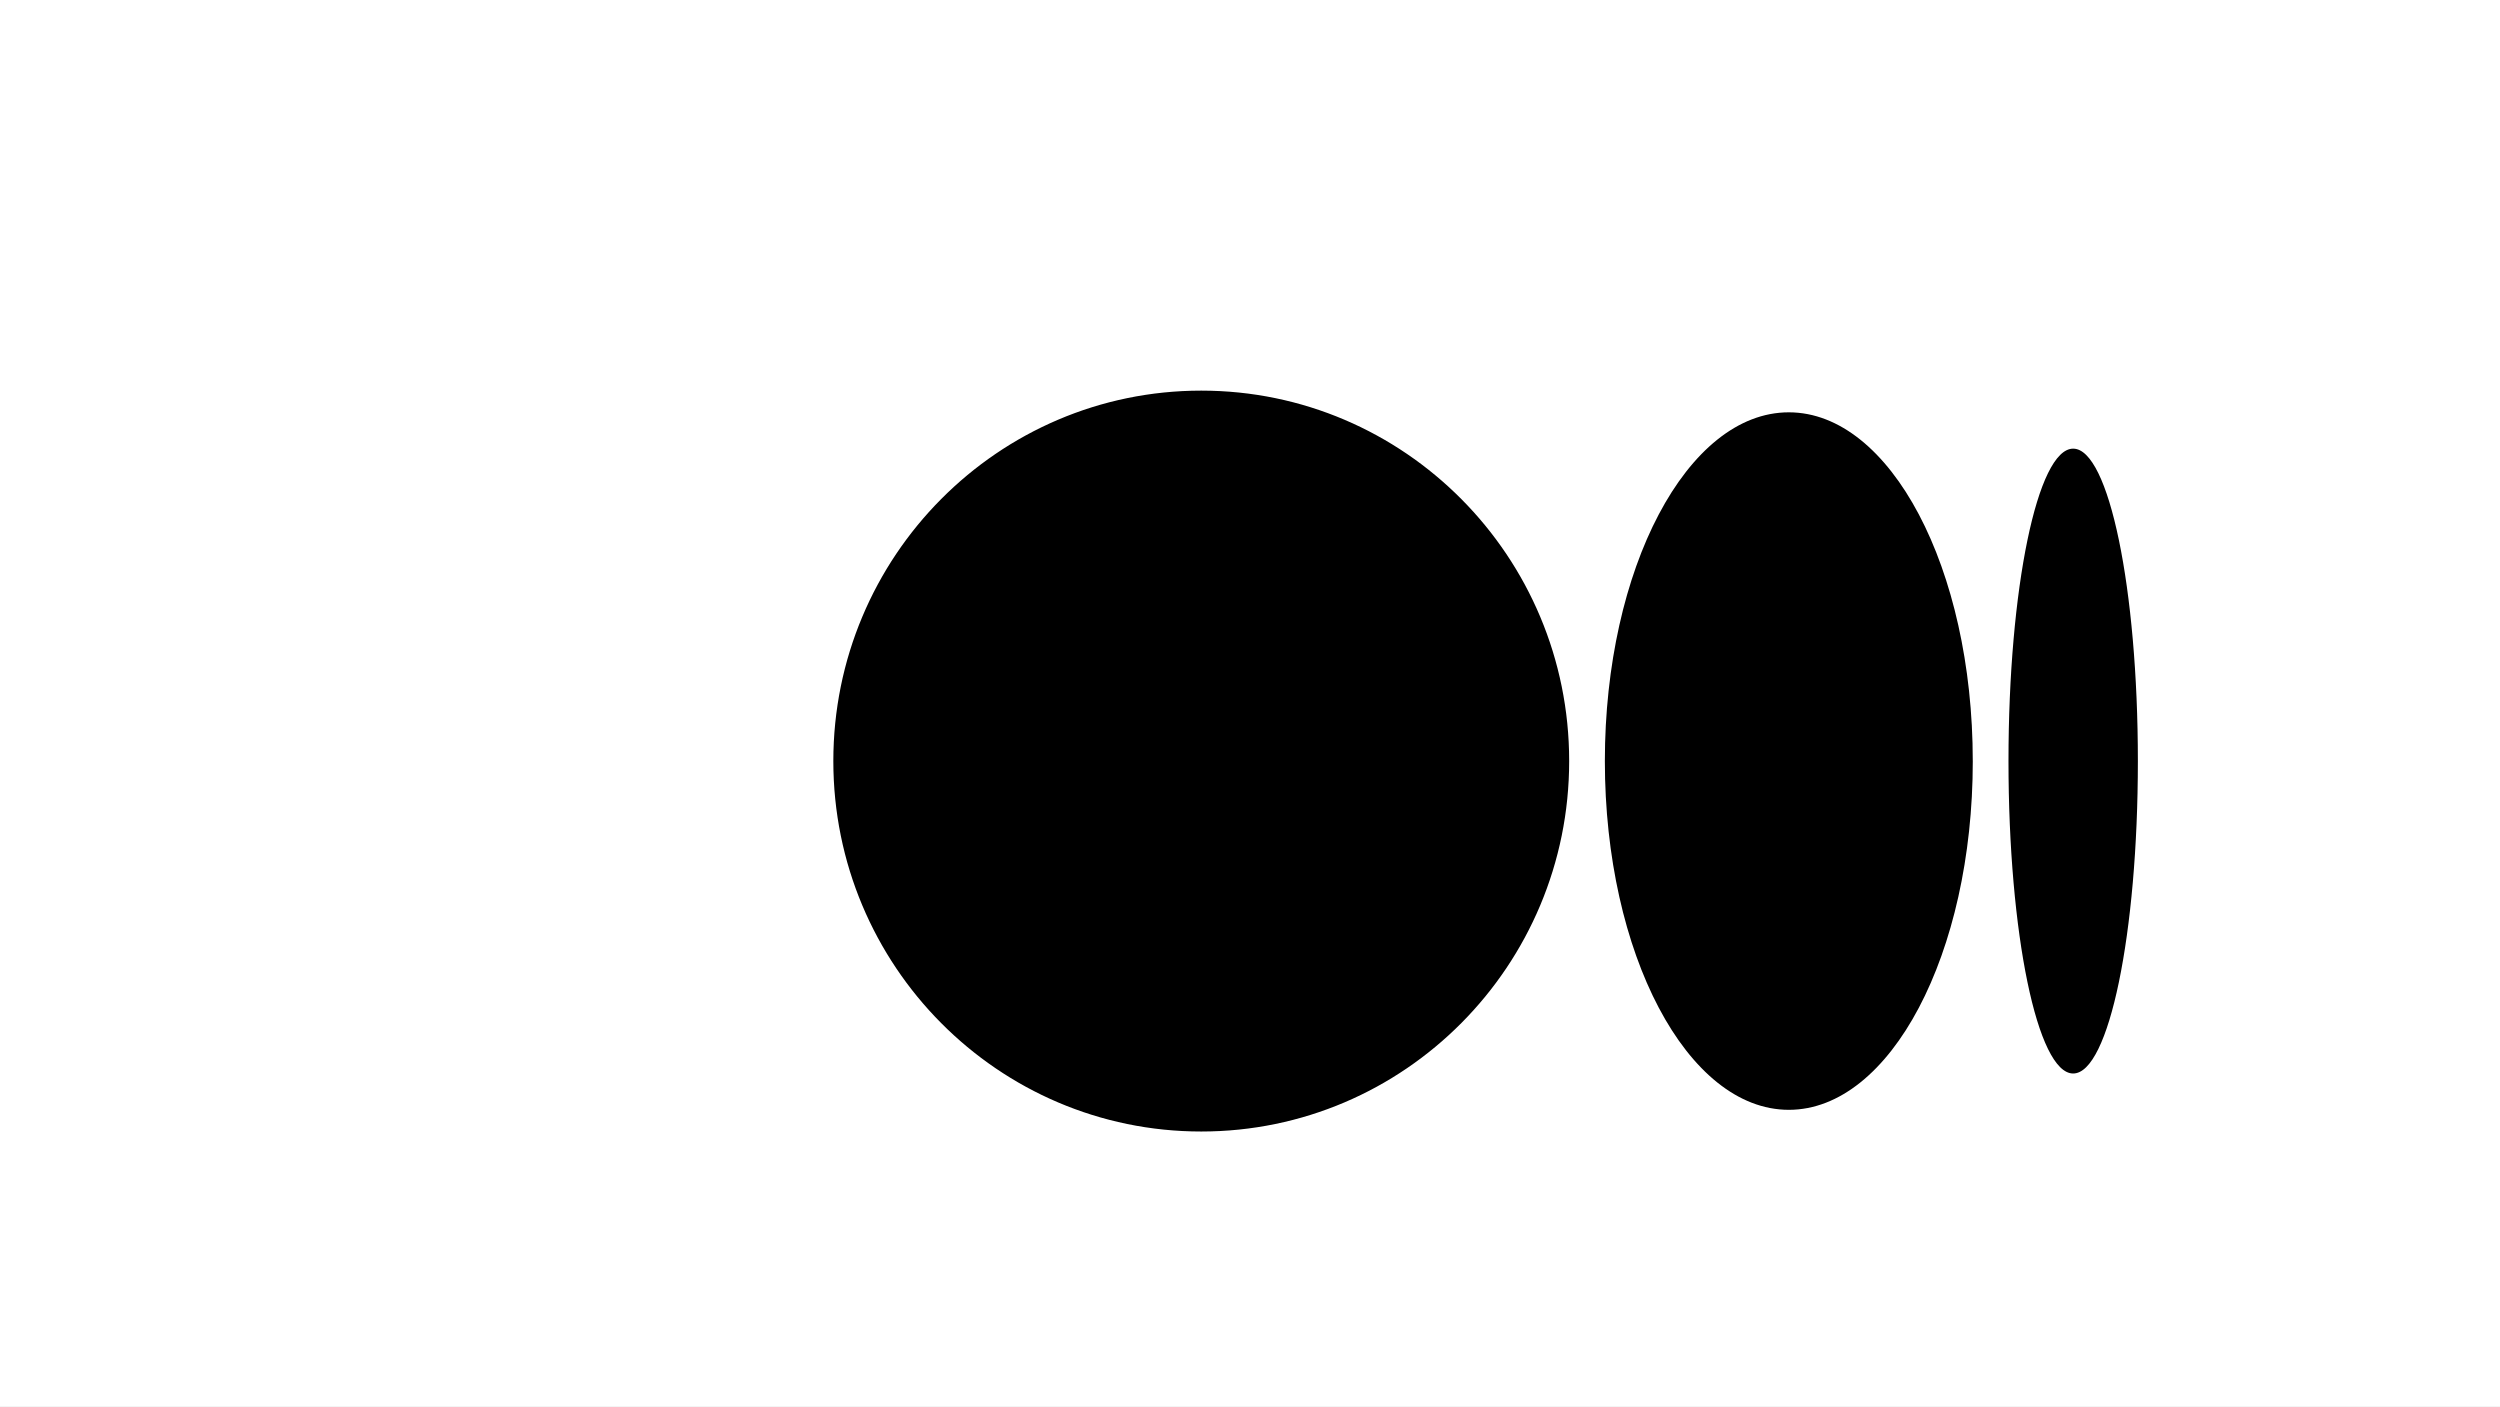
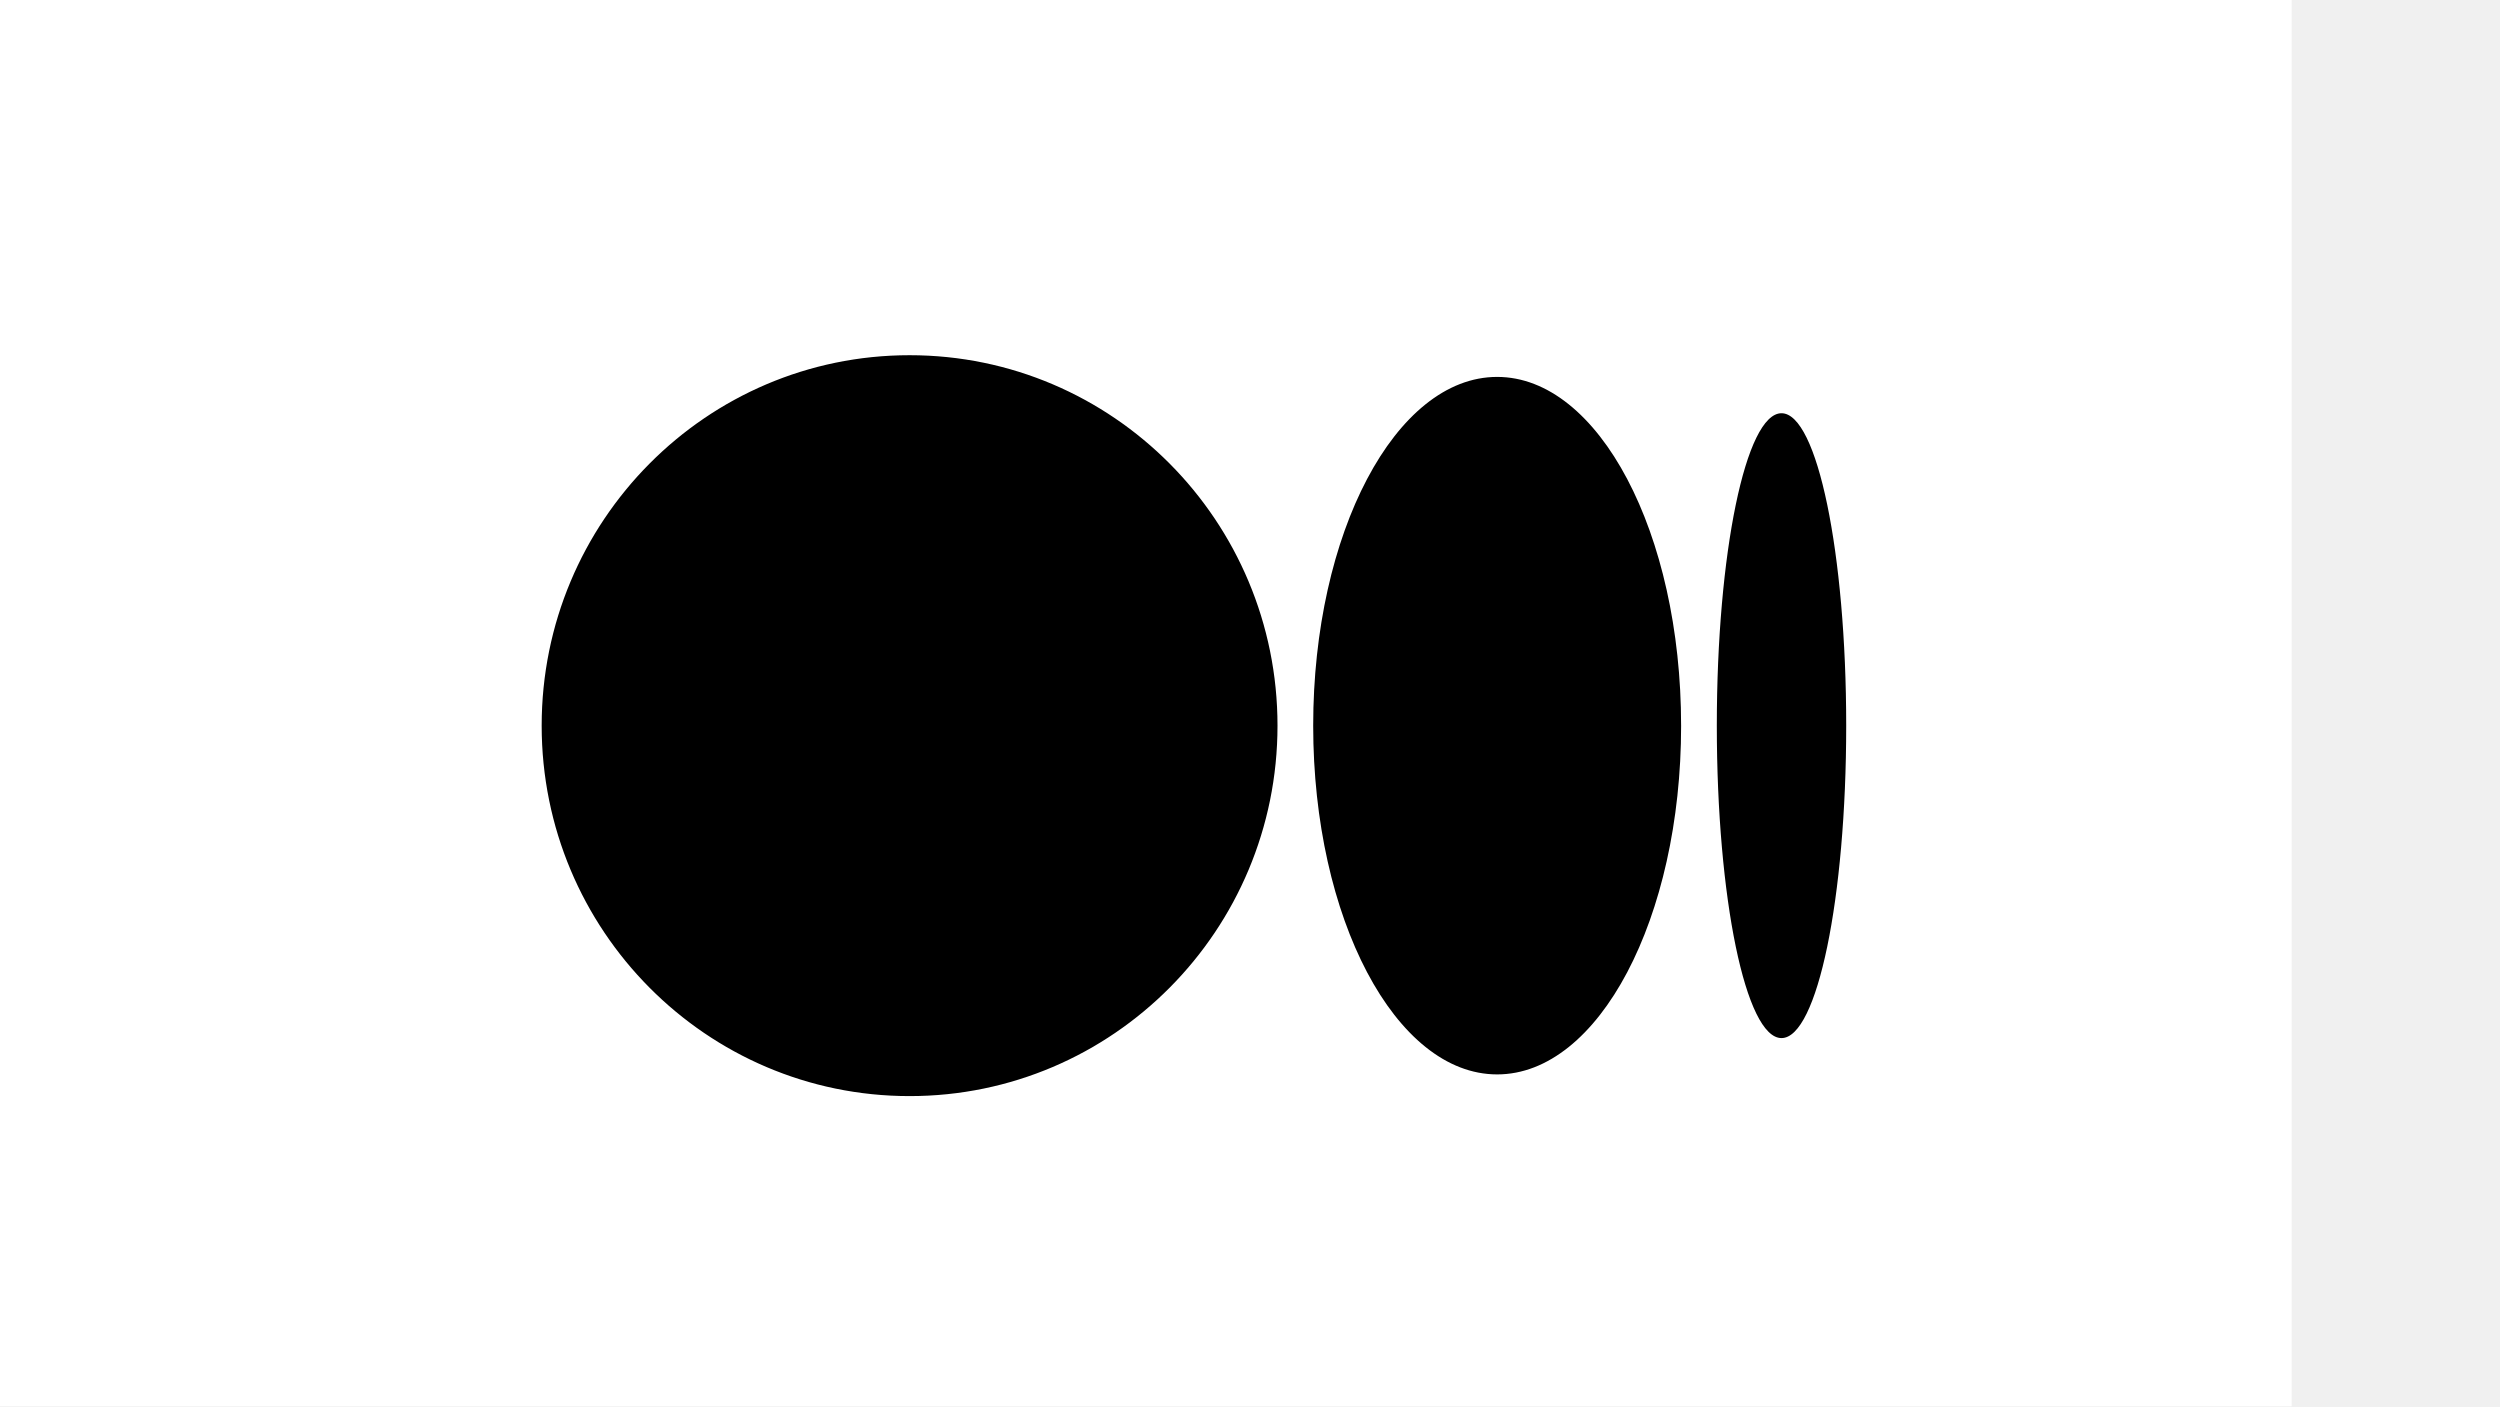
<svg xmlns="http://www.w3.org/2000/svg" viewBox="0 0 1200 675" width="1200" height="675">
-   <rect width="1200" height="675" fill="#ffffff" />
-   <g transform="translate(400, 187.5) scale(0.6)" fill="#000000">
+   <rect width="1100" height="675" fill="#ffffff" />
+   <g transform="translate(260, 170.5) scale(0.6)" fill="#000000">
    <path d="M588.67 296.36c0 163.67-131.78 296.35-294.33 296.35S0 460 0 296.36 131.78 0 294.34 0s294.33 132.69 294.33 296.36M911.56 296.36c0 154.06-65.89 279-147.17 279s-147.17-124.94-147.17-279 65.88-279 147.16-279 147.17 124.9 147.17 279M1043.63 296.36c0 138-23.17 249.94-51.76 249.94s-51.75-111.91-51.75-249.94 23.17-249.94 51.75-249.94 51.76 111.9 51.76 249.94" />
  </g>
</svg>
